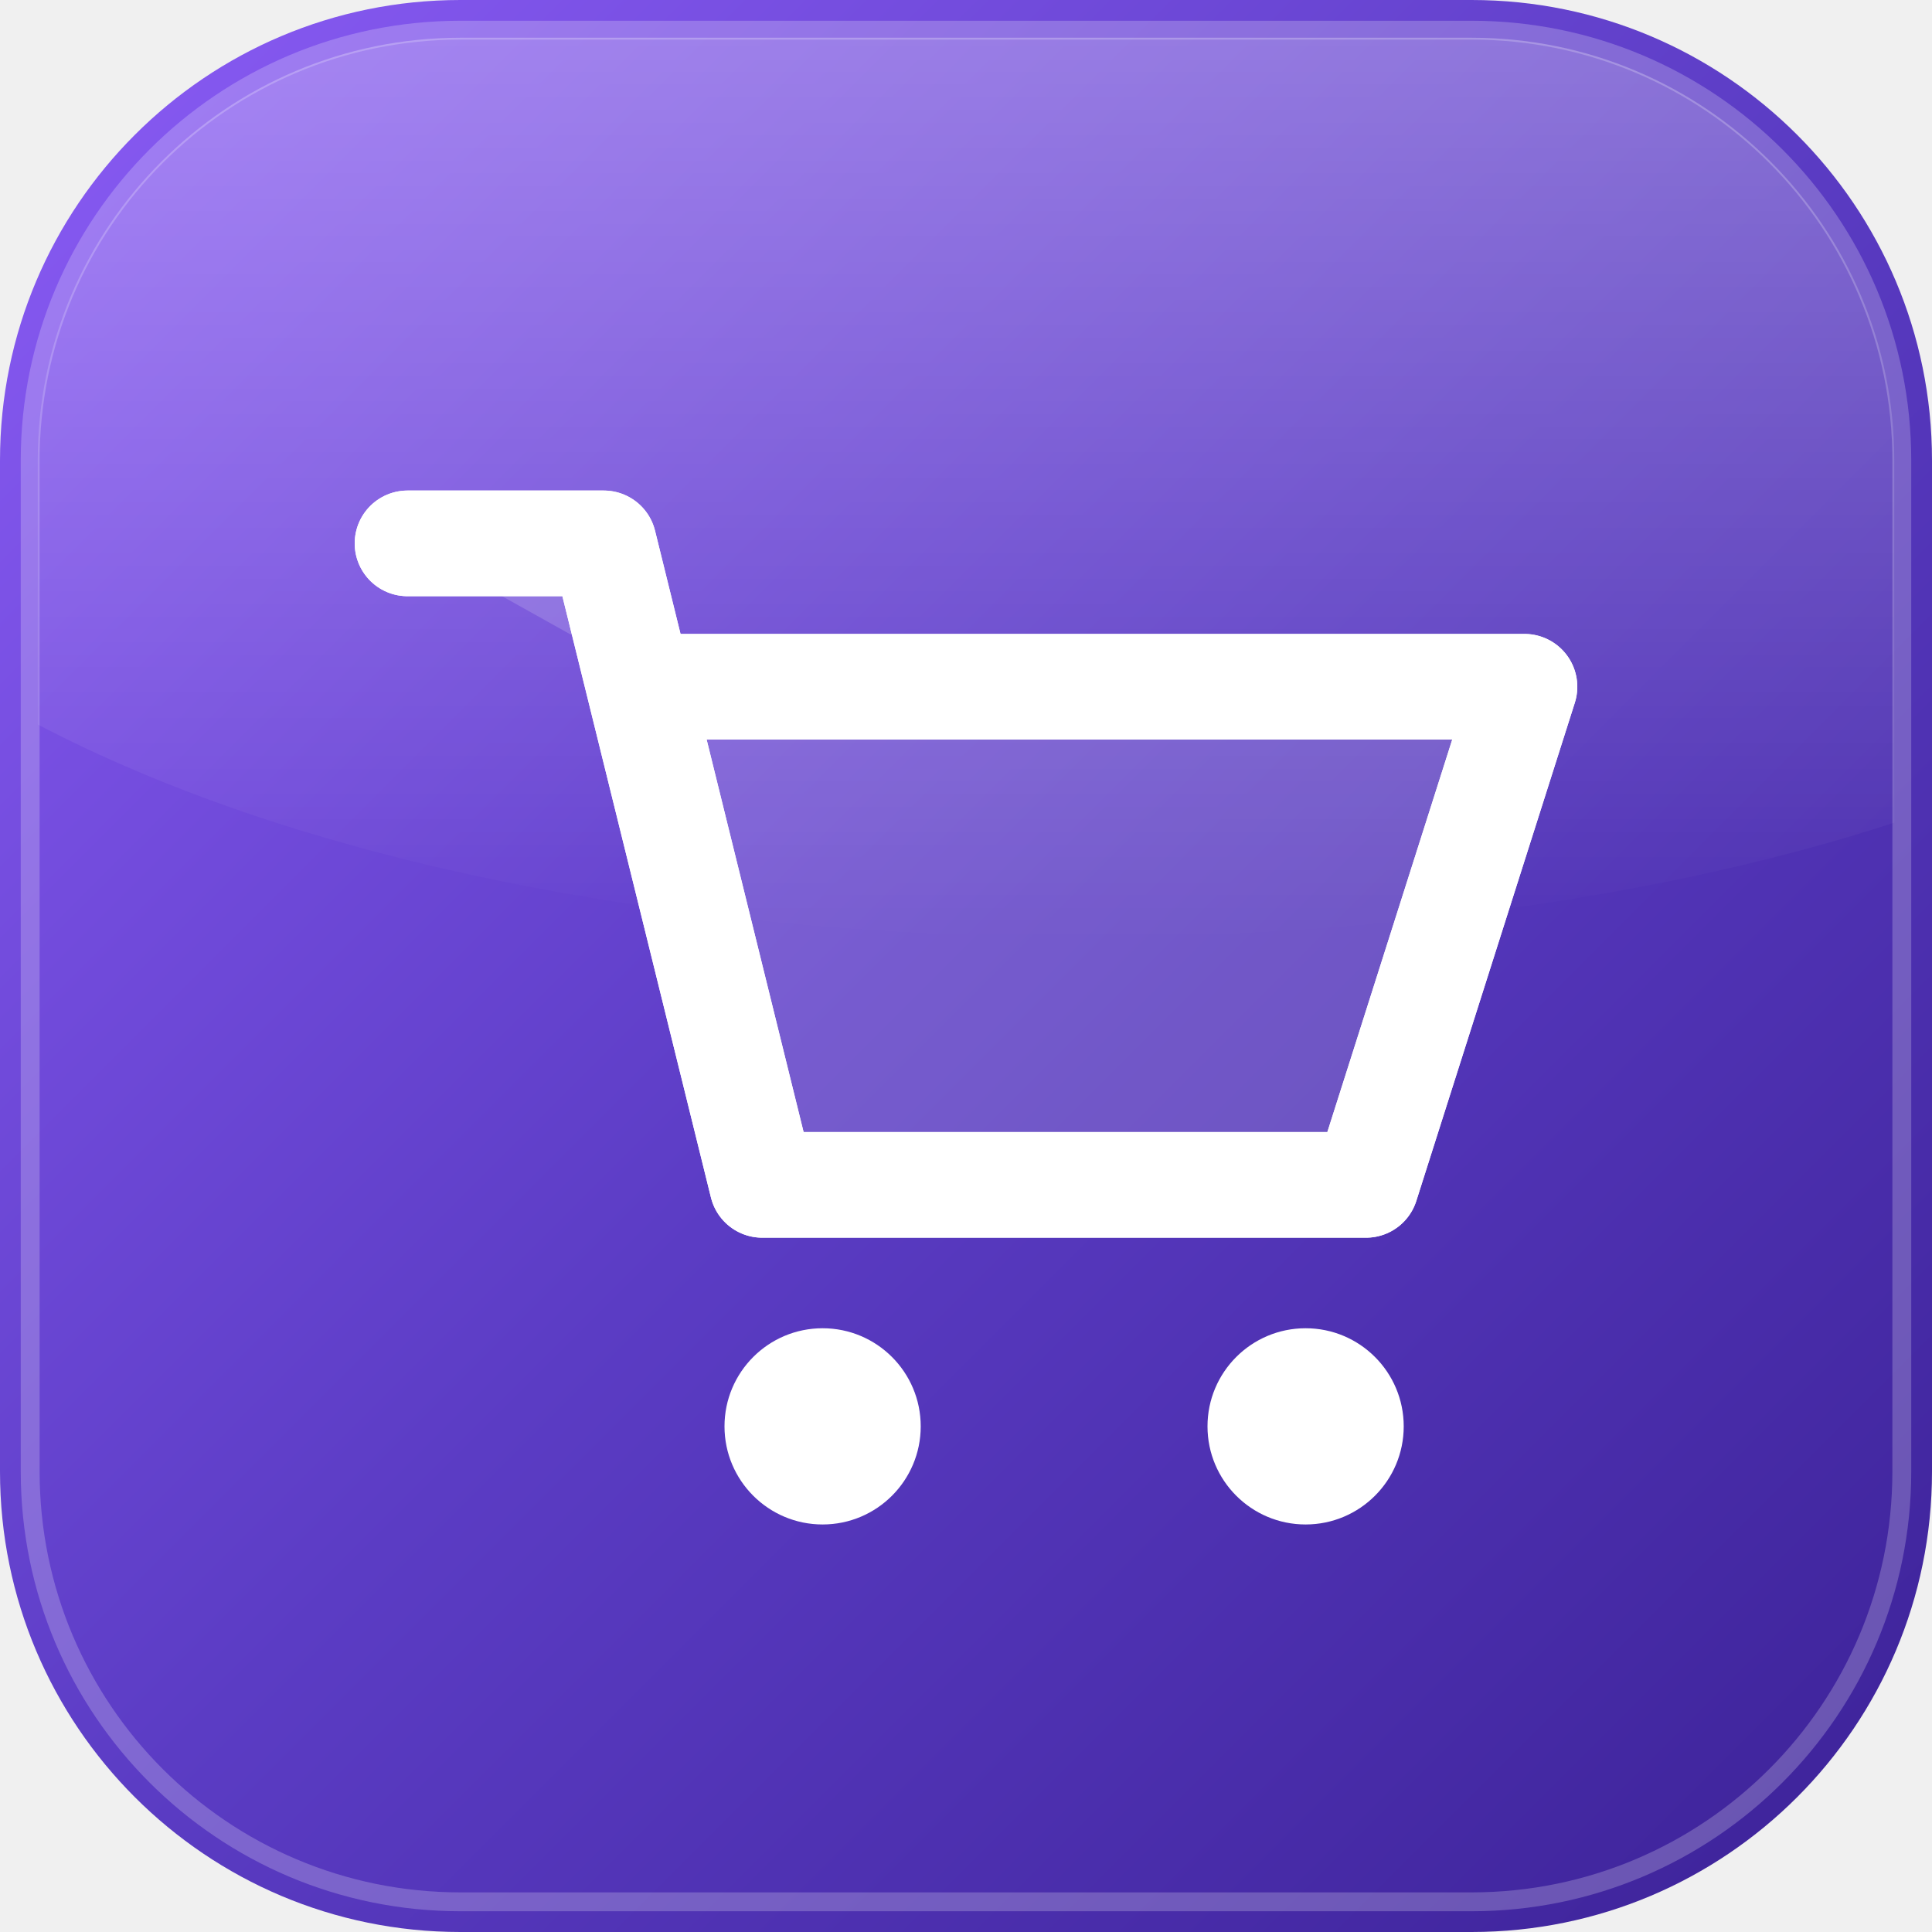
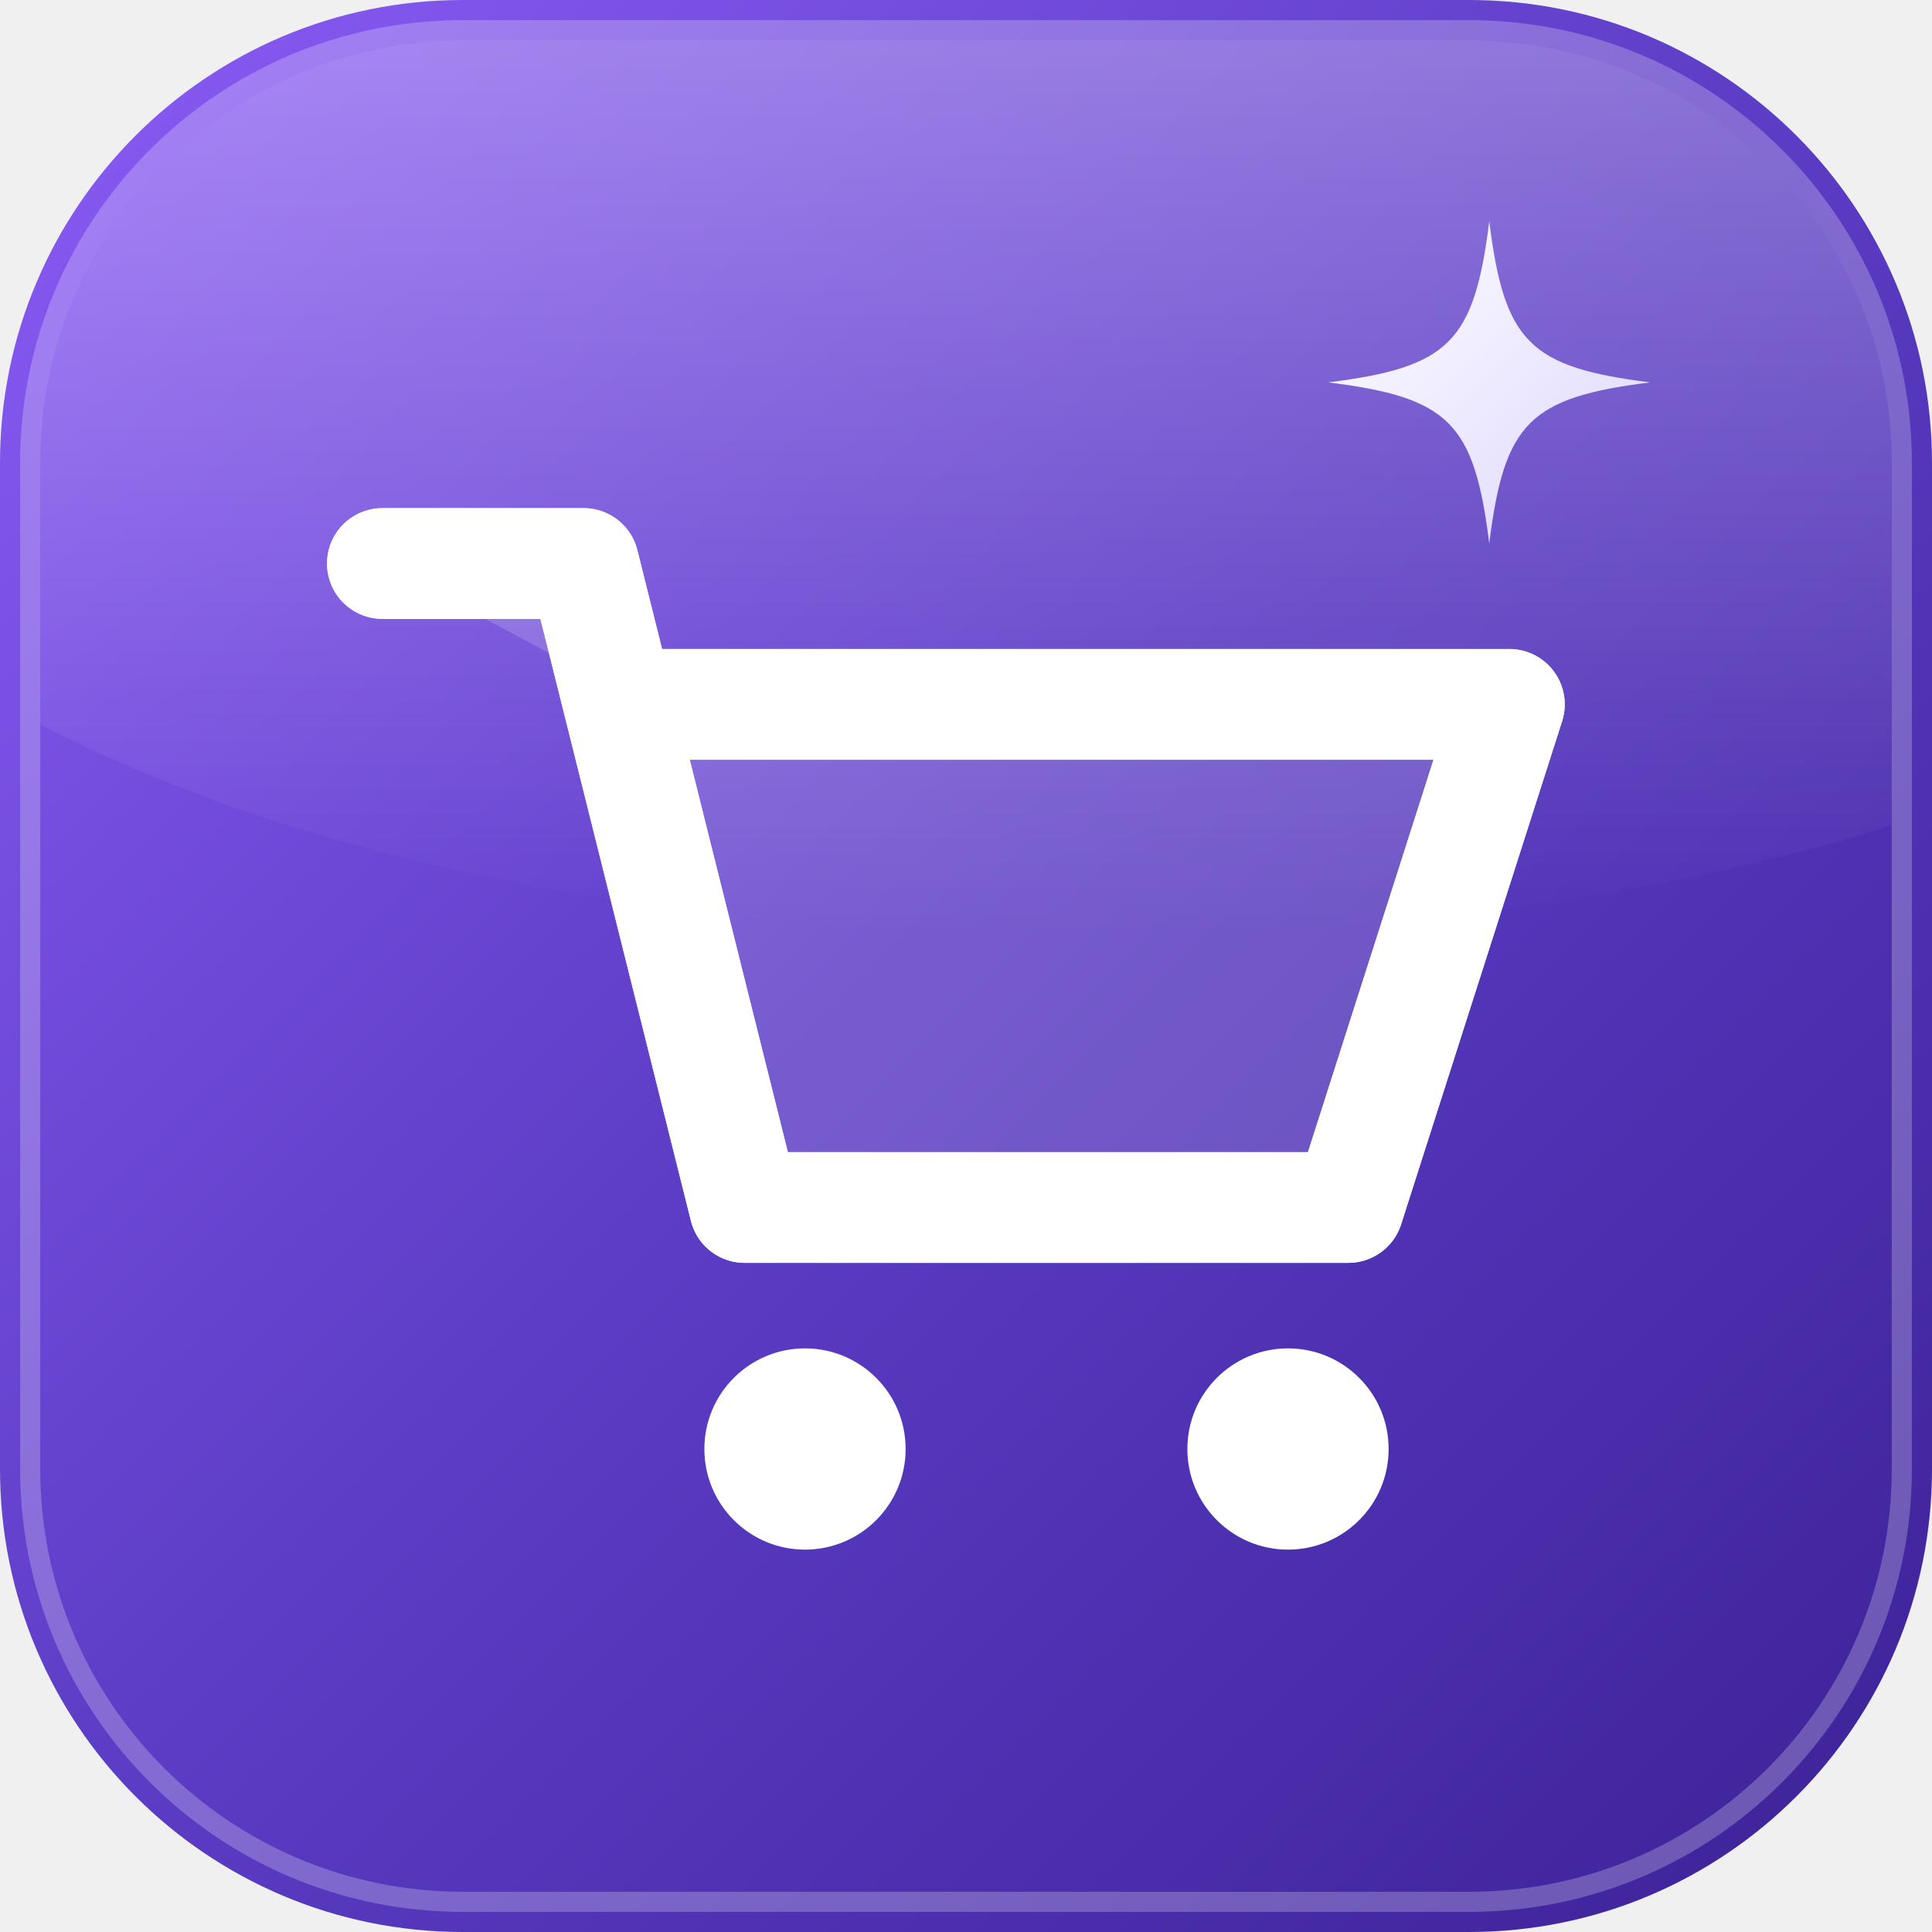
- <svg xmlns="http://www.w3.org/2000/svg" viewBox="0 0 512 512" width="512" height="512">
+ <svg xmlns="http://www.w3.org/2000/svg" viewBox="0 0 192 192" width="192" height="192">
  <defs>
-     <linearGradient id="purpleBg512" x1="0%" y1="0%" x2="100%" y2="100%">
+     <linearGradient id="easyfyBg" x1="0%" y1="0%" x2="100%" y2="100%">
      <stop offset="0%" stop-color="#8B5CF6" />
      <stop offset="50%" stop-color="#5B3CC4" />
      <stop offset="100%" stop-color="#3B2196" />
    </linearGradient>
-     <linearGradient id="gloss512" x1="0%" y1="0%" x2="0%" y2="100%">
+     <linearGradient id="easyfyGloss" x1="0%" y1="0%" x2="0%" y2="100%">
      <stop offset="0%" stop-color="#FFFFFF" stop-opacity="0.28" />
      <stop offset="100%" stop-color="#FFFFFF" stop-opacity="0" />
    </linearGradient>
+     <linearGradient id="sparkFill" x1="0%" y1="0%" x2="100%" y2="100%">
+       <stop offset="0%" stop-color="#FFFFFF" />
+       <stop offset="100%" stop-color="#DDD6FE" />
+     </linearGradient>
  </defs>
-   <rect width="512" height="512" rx="122" fill="url(#purpleBg512)" />
-   <path d="M 122 10 H 390 A 112 112 0 0 1 502 122 V 218 C 368 262, 144 262, 10 192 V 122 A 112 112 0 0 1 122 10 Z" fill="url(#gloss512)" />
-   <rect x="8" y="8" width="496" height="496" rx="114" fill="none" stroke="#FFFFFF" stroke-opacity="0.22" stroke-width="5" />
-   <g fill="none" stroke="#FFFFFF" stroke-width="28" stroke-linecap="round" stroke-linejoin="round">
-     <path d="M 108 144 H 160 L 202 314 H 362 L 404 182 H 176" fill="#FFFFFF" fill-opacity="0.16" />
-     <path d="M 108 144 H 160 L 202 314 H 362 L 404 182 H 176" />
+   <rect width="192" height="192" rx="46" fill="url(#easyfyBg)" />
+   <path d="M 46 4 H 146 A 42 42 0 0 1 188 46 V 82 C 138 98, 54 98, 4 72 V 46 A 42 42 0 0 1 46 4 Z" fill="url(#easyfyGloss)" />
+   <rect x="3" y="3" width="186" height="186" rx="43" fill="none" stroke="#FFFFFF" stroke-opacity="0.24" stroke-width="2" />
+   <g fill="none" stroke="#FFFFFF" stroke-width="11" stroke-linecap="round" stroke-linejoin="round">
+     <path d="M 38 56 H 58 L 74 120 H 134 L 150 70 H 64" fill="#FFFFFF" fill-opacity="0.16" />
+     <path d="M 38 56 H 58 L 74 120 H 134 L 150 70 H 64" />
  </g>
-   <circle cx="218" cy="378" r="26" fill="#FFFFFF" />
-   <circle cx="346" cy="378" r="26" fill="#FFFFFF" />
+   <circle cx="80" cy="144" r="10" fill="#FFFFFF" />
+   <circle cx="128" cy="144" r="10" fill="#FFFFFF" />
+   <path d="M 148 22 C 149.5 34, 152 36.5, 164 38 C 152 39.5, 149.5 42, 148 54 C 146.5 42, 144 39.5, 132 38 C 144 36.5, 146.5 34, 148 22 Z" fill="url(#sparkFill)" />
</svg>
